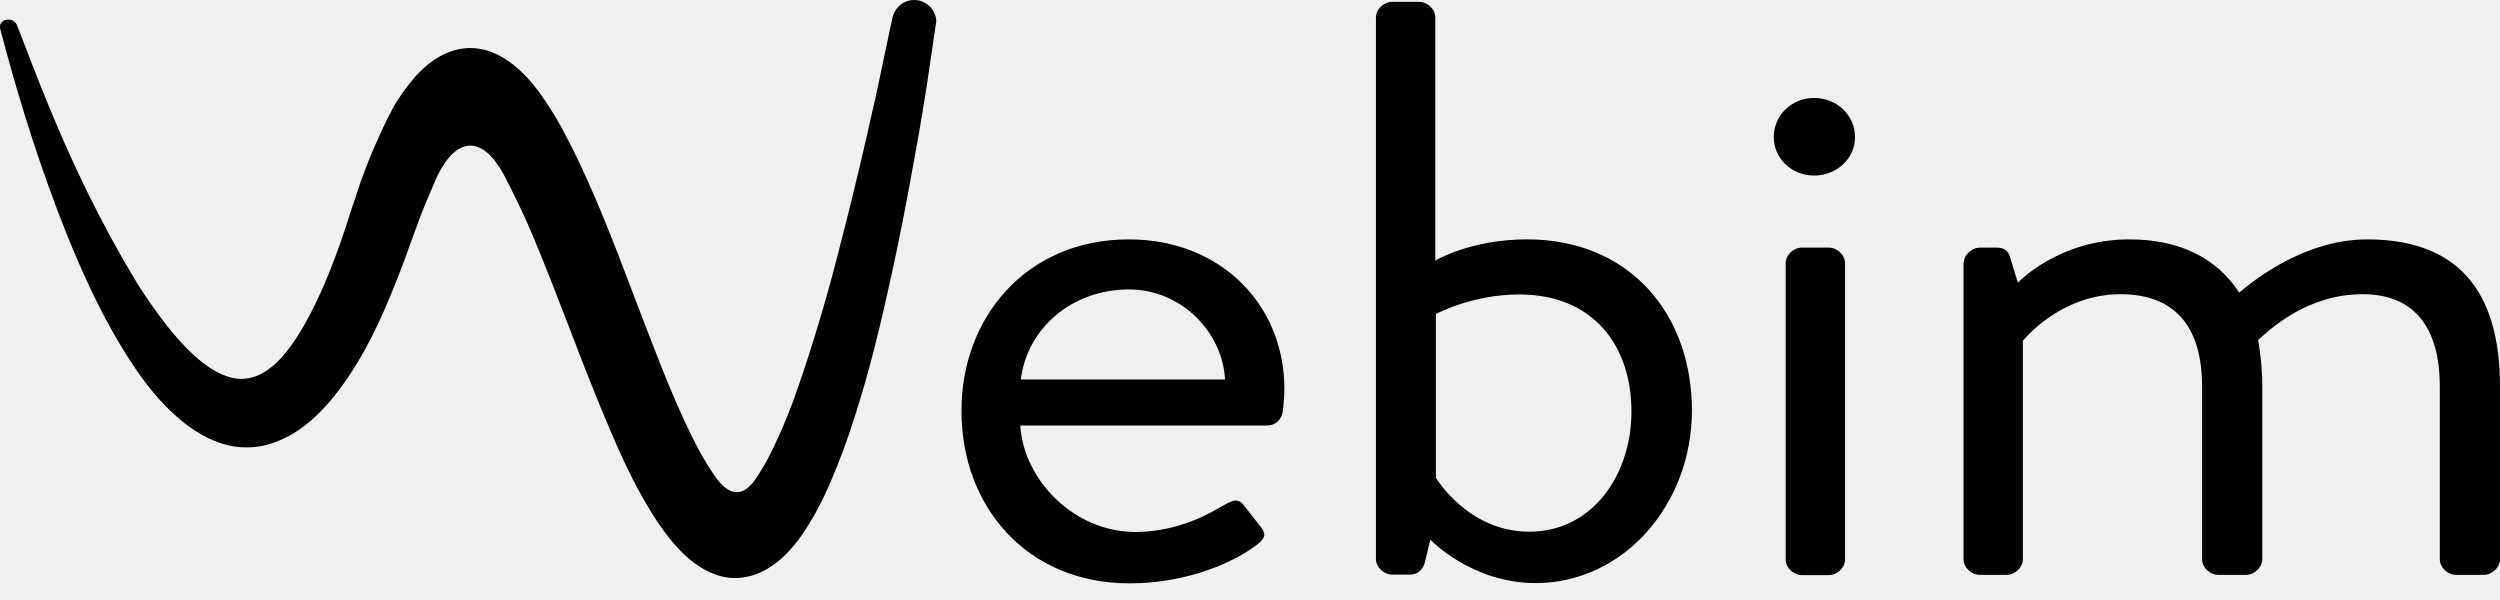
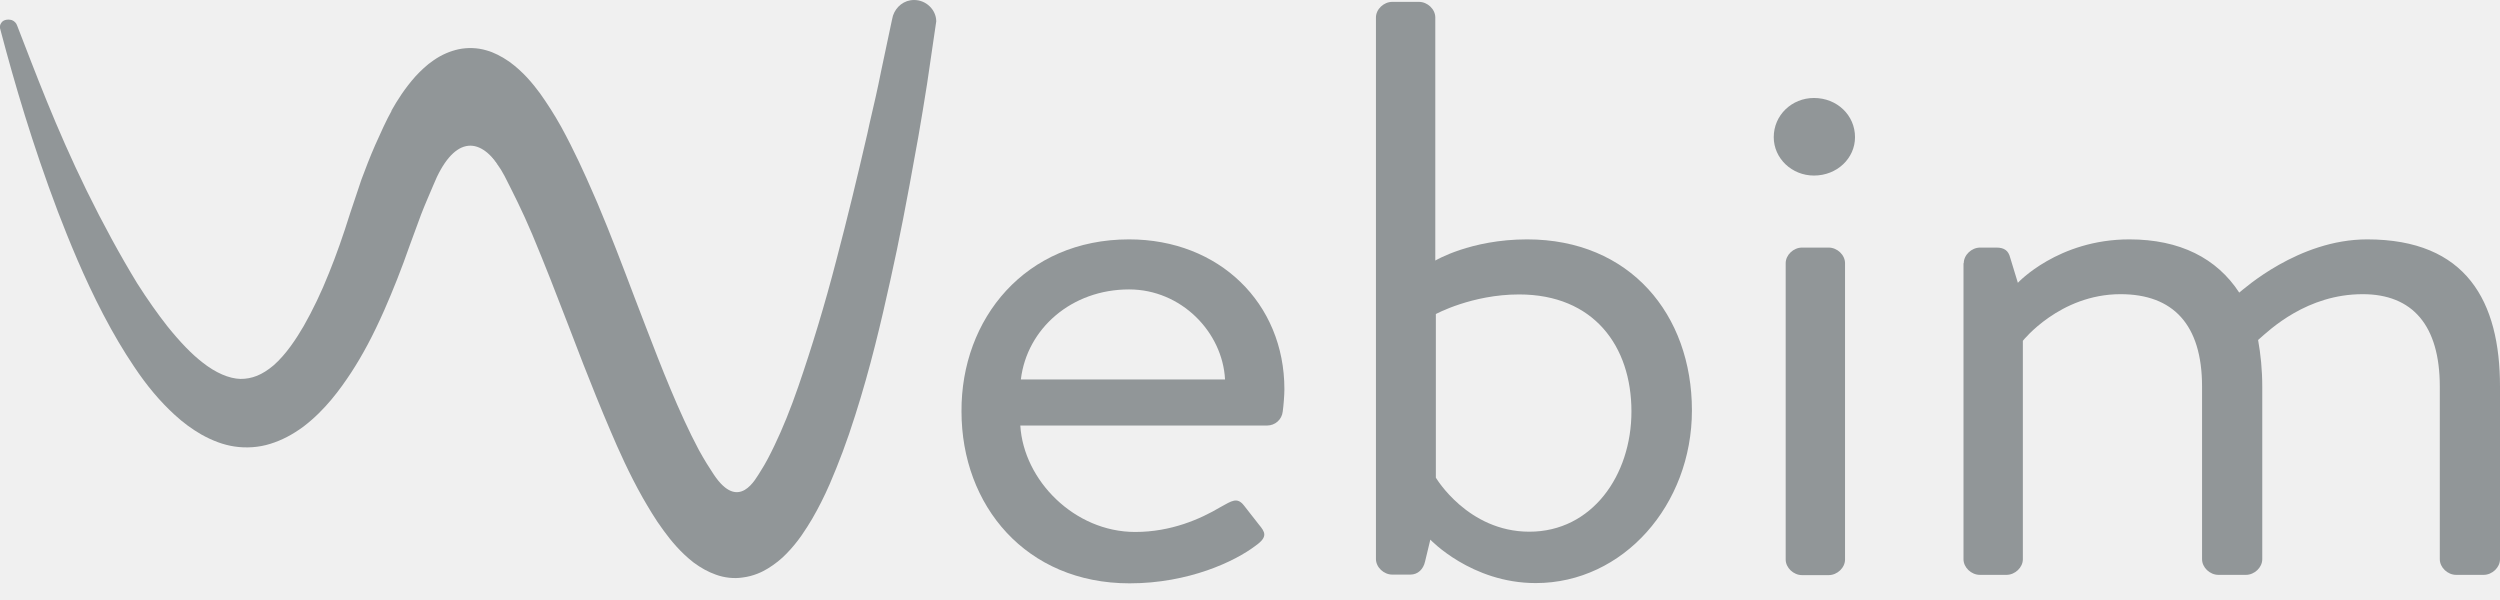
- <svg xmlns="http://www.w3.org/2000/svg" width="125" height="30">
+ <svg xmlns="http://www.w3.org/2000/svg" width="125" height="30" viewBox="0 0 125 30" fill="none">
  <g clip-path="url(#clip0)">
-     <path d="M56.453 11.969c4.507 0 7.767 3.19 7.767 7.493 0 .291-.042.821-.083 1.112a.78.78 0 01-.777.702H51.015c.167 2.74 2.705 5.322 5.743 5.322 1.803 0 3.26-.648 4.244-1.231.596-.331.86-.53 1.207-.08.263.332.471.61.735.94.305.371.471.61-.167 1.06-1.026.78-3.342 1.88-6.297 1.88-5.187 0-8.405-3.893-8.405-8.593-.028-4.634 3.19-8.605 8.377-8.605zm4.799 7.003c-.125-2.37-2.192-4.501-4.8-4.501-2.87 0-5.104 1.96-5.409 4.501h10.209zM68.797.874c0-.41.389-.781.818-.781h1.332c.43 0 .818.37.818.78v12.155s1.762-1.06 4.591-1.06c5.146 0 8.24 3.76 8.24 8.553 0 4.714-3.427 8.633-7.81 8.633-3.218 0-5.27-2.172-5.27-2.172l-.264 1.1c-.083.37-.347.648-.735.648h-.902c-.43 0-.818-.37-.818-.781V.874zm7.67 25.711c3.135 0 5.105-2.82 5.105-6.01 0-3.27-1.887-5.853-5.618-5.853-2.358 0-4.16.98-4.16.98v8.182s1.594 2.701 4.673 2.701zM88.687 6.858c0-1.099.902-1.96 2.011-1.96 1.152 0 2.053.861 2.053 1.96 0 1.06-.901 1.92-2.053 1.92-1.11 0-2.01-.86-2.01-1.92zm.597 6.302c0-.41.388-.781.818-.781h1.332c.43 0 .818.37.818.781v14.815c0 .41-.388.781-.818.781h-1.332c-.43 0-.818-.37-.818-.78V13.16zM98.188 13.16c0-.41.389-.78.819-.78h.818c.389 0 .597.158.68.489l.388 1.27s2.011-2.17 5.576-2.17c2.524 0 4.369.94 5.493 2.66.208-.158 2.954-2.66 6.394-2.66 4.979 0 6.644 3.11 6.644 7.36v8.633c0 .41-.389.781-.818.781h-1.374c-.43 0-.818-.37-.818-.781V19.33c0-3.072-1.373-4.62-3.856-4.62-2.788 0-4.633 1.76-5.229 2.29.125.701.208 1.47.208 2.33v8.632c0 .41-.388.781-.818.781h-1.374c-.43 0-.818-.37-.818-.781V19.33c0-3.111-1.456-4.62-4.078-4.62-3.037 0-4.882 2.33-4.882 2.33v10.922c0 .41-.389.781-.819.781h-1.331c-.43 0-.818-.37-.818-.781V13.16h.013zM45.703 0c-.5 0-.902.331-1.054.781l-.056.238-.54 2.556a75.729 75.729 0 01-.583 2.634l-.097.45a211.144 211.144 0 01-1.554 6.342 84.624 84.624 0 01-1.9 6.316 27.626 27.626 0 01-1.193 2.952c-.222.463-.444.9-.693 1.284-.25.384-1.082 2.066-2.345.172a16.312 16.312 0 01-.748-1.231c-1-1.88-1.887-4.17-2.65-6.156l-.569-1.483c-.582-1.536-1.178-3.112-1.844-4.687l-.208-.477a40.263 40.263 0 00-1.61-3.35 17.714 17.714 0 00-1.053-1.667c-.375-.504-.833-1.073-1.54-1.59-.388-.264-.763-.463-1.151-.568a2.897 2.897 0 00-1.387-.053 3.488 3.488 0 00-1.235.542c-.374.252-.652.53-.915.808a9.708 9.708 0 00-1.207 1.721s3.384-.45 5.41 2.847c.027.04.041.066.069.106.055.105.125.211.18.317.402.795.874 1.708 1.387 2.926.61 1.457 1.193 2.953 1.803 4.541l.75 1.947c.388.992.86 2.17 1.359 3.336.388.914.929 2.132 1.609 3.336.263.45.61 1.06 1.054 1.655.36.49.832 1.073 1.498 1.589.36.265.721.463 1.096.596.43.159.915.212 1.345.145a3.17 3.17 0 001.262-.45c.347-.212.68-.476.943-.754.583-.596.957-1.205 1.276-1.735.306-.53.597-1.099.874-1.734a35.23 35.23 0 001.276-3.442c.75-2.344 1.29-4.634 1.762-6.78.43-1.919.832-4.01 1.29-6.58l.097-.529c.152-.9.305-1.774.444-2.687l.402-2.74.056-.372v-.026C46.798.49 46.313 0 45.703 0z" />
-     <path d="M19.598 5.508c-.291.516-.555 1.112-.846 1.76-.25.57-.471 1.152-.68 1.708l-.568 1.695a37.678 37.678 0 01-1.054 2.979c-.389.98-.819 1.867-1.263 2.648-.346.596-.873 1.417-1.511 1.973-.57.476-1.069.675-1.651.675-.569-.014-1.248-.305-1.914-.834-.527-.41-1.082-.98-1.734-1.788a26.765 26.765 0 01-1.526-2.17 58.756 58.756 0 01-2.524-4.635C2.773 6.342 1.76 3.601.859 1.284a.447.447 0 00-.263-.278A.726.726 0 00.429.98c-.125 0-.236.026-.319.106-.07.08-.138.185-.11.317.027.093.04.173.069.265.638 2.41 1.54 5.521 2.83 8.924.54 1.403 1.29 3.27 2.274 5.15.5.953.999 1.8 1.526 2.581.652.98 1.304 1.748 2.025 2.41.444.41.887.728 1.345.993.569.318 1.11.516 1.637.596a4.026 4.026 0 001.817-.133 5.494 5.494 0 001.65-.86c1.096-.834 1.845-1.88 2.386-2.701.569-.874 1.082-1.827 1.65-3.111.43-.98.86-2.052 1.29-3.284l.556-1.509c.194-.503.402-.966.596-1.43.985-2.45 2.302-2.555 3.357-.887-2.067-3.654-5.41-2.9-5.41-2.9z" />
+     <path d="M56.453 11.969C60.96 11.969 64.22 15.159 64.22 19.462C64.22 19.753 64.178 20.283 64.137 20.574C64.095 20.985 63.748 21.276 63.36 21.276H51.015C51.182 24.017 53.72 26.598 56.758 26.598C58.561 26.598 60.017 25.95 61.002 25.367C61.598 25.036 61.862 24.837 62.209 25.288C62.472 25.619 62.68 25.897 62.944 26.228C63.249 26.598 63.416 26.837 62.777 27.287C61.751 28.068 59.435 29.167 56.48 29.167C51.293 29.167 48.075 25.274 48.075 20.574C48.047 15.941 51.265 11.969 56.453 11.969ZM61.252 18.972C61.127 16.602 59.06 14.471 56.453 14.471C53.581 14.471 51.348 16.43 51.043 18.972H61.252Z" fill="#919698" />
+     <path d="M68.797 0.874C68.797 0.463 69.186 0.093 69.615 0.093H70.947C71.377 0.093 71.765 0.463 71.765 0.874V13.028C71.765 13.028 73.527 11.969 76.356 11.969C81.502 11.969 84.596 15.729 84.596 20.521C84.596 25.235 81.169 29.154 76.786 29.154C73.569 29.154 71.516 26.982 71.516 26.982L71.252 28.081C71.169 28.452 70.905 28.73 70.517 28.73H69.615C69.186 28.73 68.797 28.359 68.797 27.949V0.874ZM76.467 26.585C79.602 26.585 81.572 23.765 81.572 20.574C81.572 17.304 79.685 14.722 75.954 14.722C73.596 14.722 71.793 15.702 71.793 15.702V23.884C71.793 23.884 73.388 26.585 76.467 26.585Z" fill="#919698" />
+     <path d="M88.687 6.858C88.687 5.759 89.589 4.899 90.698 4.899C91.85 4.899 92.751 5.759 92.751 6.858C92.751 7.917 91.85 8.778 90.698 8.778C89.589 8.778 88.687 7.917 88.687 6.858ZM89.284 13.16C89.284 12.75 89.672 12.379 90.102 12.379H91.434C91.864 12.379 92.252 12.75 92.252 13.16V27.975C92.252 28.386 91.864 28.756 91.434 28.756H90.102C89.672 28.756 89.284 28.386 89.284 27.975V13.16Z" fill="#919698" />
+     <path d="M98.188 13.16C98.188 12.75 98.577 12.379 99.007 12.379H99.825C100.214 12.379 100.422 12.538 100.505 12.869L100.893 14.14C100.893 14.14 102.904 11.969 106.469 11.969C108.993 11.969 110.838 12.909 111.962 14.63C112.17 14.471 114.916 11.969 118.356 11.969C123.335 11.969 125 15.08 125 19.33V27.962C125 28.372 124.611 28.743 124.182 28.743H122.808C122.378 28.743 121.99 28.372 121.99 27.962V19.33C121.99 16.258 120.617 14.709 118.134 14.709C115.346 14.709 113.501 16.47 112.905 17C113.03 17.701 113.113 18.469 113.113 19.33V27.962C113.113 28.372 112.725 28.743 112.295 28.743H110.921C110.491 28.743 110.103 28.372 110.103 27.962V19.33C110.103 16.218 108.647 14.709 106.025 14.709C102.988 14.709 101.143 17.039 101.143 17.039V27.962C101.143 28.372 100.754 28.743 100.324 28.743H98.993C98.563 28.743 98.175 28.372 98.175 27.962V13.16H98.188Z" fill="#919698" />
+     <path d="M45.703 0C45.204 0 44.801 0.331 44.649 0.781L44.593 1.019L44.052 3.575C43.886 4.422 43.678 5.322 43.47 6.209L43.373 6.659C42.887 8.765 42.374 10.896 41.819 13.001C41.237 15.252 40.585 17.384 39.919 19.317C39.531 20.442 39.128 21.435 38.726 22.269C38.504 22.732 38.282 23.169 38.033 23.553C37.783 23.937 36.951 25.619 35.688 23.725C35.467 23.394 35.217 22.997 34.94 22.494C33.941 20.614 33.053 18.323 32.29 16.338L31.721 14.855C31.139 13.319 30.543 11.743 29.877 10.168C29.807 10.009 29.738 9.85 29.669 9.691C29.239 8.698 28.712 7.533 28.06 6.342C27.699 5.693 27.352 5.163 27.006 4.674C26.631 4.17 26.173 3.601 25.466 3.085C25.078 2.82 24.703 2.621 24.315 2.516C23.871 2.383 23.372 2.37 22.928 2.463C22.512 2.555 22.096 2.727 21.693 3.005C21.319 3.257 21.041 3.535 20.778 3.813C20.237 4.422 19.862 5.018 19.571 5.534C19.571 5.534 22.955 5.084 24.98 8.381C25.008 8.42 25.022 8.447 25.05 8.487C25.105 8.592 25.175 8.698 25.23 8.804C25.632 9.599 26.104 10.512 26.617 11.73C27.227 13.187 27.81 14.683 28.42 16.271C28.67 16.92 28.92 17.569 29.169 18.218C29.558 19.21 30.029 20.389 30.529 21.554C30.917 22.468 31.458 23.686 32.138 24.89C32.401 25.34 32.748 25.95 33.192 26.545C33.552 27.035 34.024 27.618 34.69 28.134C35.05 28.399 35.411 28.597 35.786 28.73C36.215 28.889 36.701 28.942 37.131 28.875C37.672 28.809 38.116 28.597 38.393 28.425C38.74 28.213 39.073 27.949 39.336 27.671C39.919 27.075 40.293 26.466 40.612 25.936C40.918 25.407 41.209 24.837 41.486 24.202C41.93 23.169 42.346 22.084 42.762 20.76C43.511 18.416 44.052 16.126 44.524 13.981C44.954 12.061 45.356 9.969 45.814 7.401L45.911 6.871C46.063 5.971 46.216 5.097 46.355 4.184L46.757 1.443L46.812 1.072C46.812 1.059 46.812 1.059 46.812 1.046C46.799 0.49 46.313 0 45.703 0Z" fill="#919698" />
+     <path d="M19.598 5.508C19.307 6.024 19.043 6.62 18.752 7.269C18.502 7.838 18.28 8.42 18.072 8.976L17.504 10.671C17.157 11.783 16.81 12.763 16.45 13.65C16.061 14.63 15.631 15.517 15.187 16.298C14.841 16.894 14.314 17.715 13.675 18.271C13.107 18.747 12.607 18.946 12.025 18.946C11.456 18.933 10.777 18.641 10.111 18.112C9.584 17.701 9.029 17.132 8.377 16.324C7.878 15.689 7.364 14.961 6.851 14.153C6.005 12.763 5.159 11.214 4.327 9.519C2.773 6.342 1.761 3.601 0.859 1.284C0.818 1.152 0.721 1.059 0.596 1.006C0.54 0.993 0.485 0.98 0.429 0.98C0.304 0.98 0.193 1.006 0.11 1.086C0.041 1.165 -0.028 1.271 -0.001 1.403C0.027 1.496 0.041 1.576 0.069 1.668C0.707 4.078 1.608 7.189 2.898 10.592C3.439 11.995 4.188 13.862 5.173 15.742C5.672 16.695 6.172 17.542 6.699 18.323C7.351 19.303 8.003 20.071 8.724 20.733C9.168 21.143 9.611 21.461 10.069 21.726C10.638 22.044 11.179 22.242 11.706 22.322C12.302 22.415 12.94 22.375 13.523 22.189C14.078 22.017 14.619 21.739 15.174 21.329C16.269 20.495 17.018 19.449 17.559 18.628C18.128 17.754 18.641 16.801 19.21 15.517C19.64 14.537 20.07 13.465 20.5 12.233L21.055 10.724C21.249 10.221 21.457 9.758 21.651 9.294C22.636 6.845 23.953 6.739 25.008 8.407C22.941 4.753 19.598 5.508 19.598 5.508Z" fill="url(#paint0_linear)" />
  </g>
  <defs>
-     <linearGradient id="paint0_linear" x1="-.001" y1="11.675" x2="25.014" y2="11.675" gradientUnits="userSpaceOnUse">
+     <linearGradient id="paint0_linear" x1="-0.001" y1="11.675" x2="25.014" y2="11.675" gradientUnits="userSpaceOnUse">
      <stop stop-color="#919698" />
      <stop offset="1" stop-color="#919698" />
    </linearGradient>
    <clipPath id="clip0">
-       <path d="M0 0h125v29.167H0z" />
+       <rect width="125" height="29.167" fill="white" />
    </clipPath>
  </defs>
</svg>
